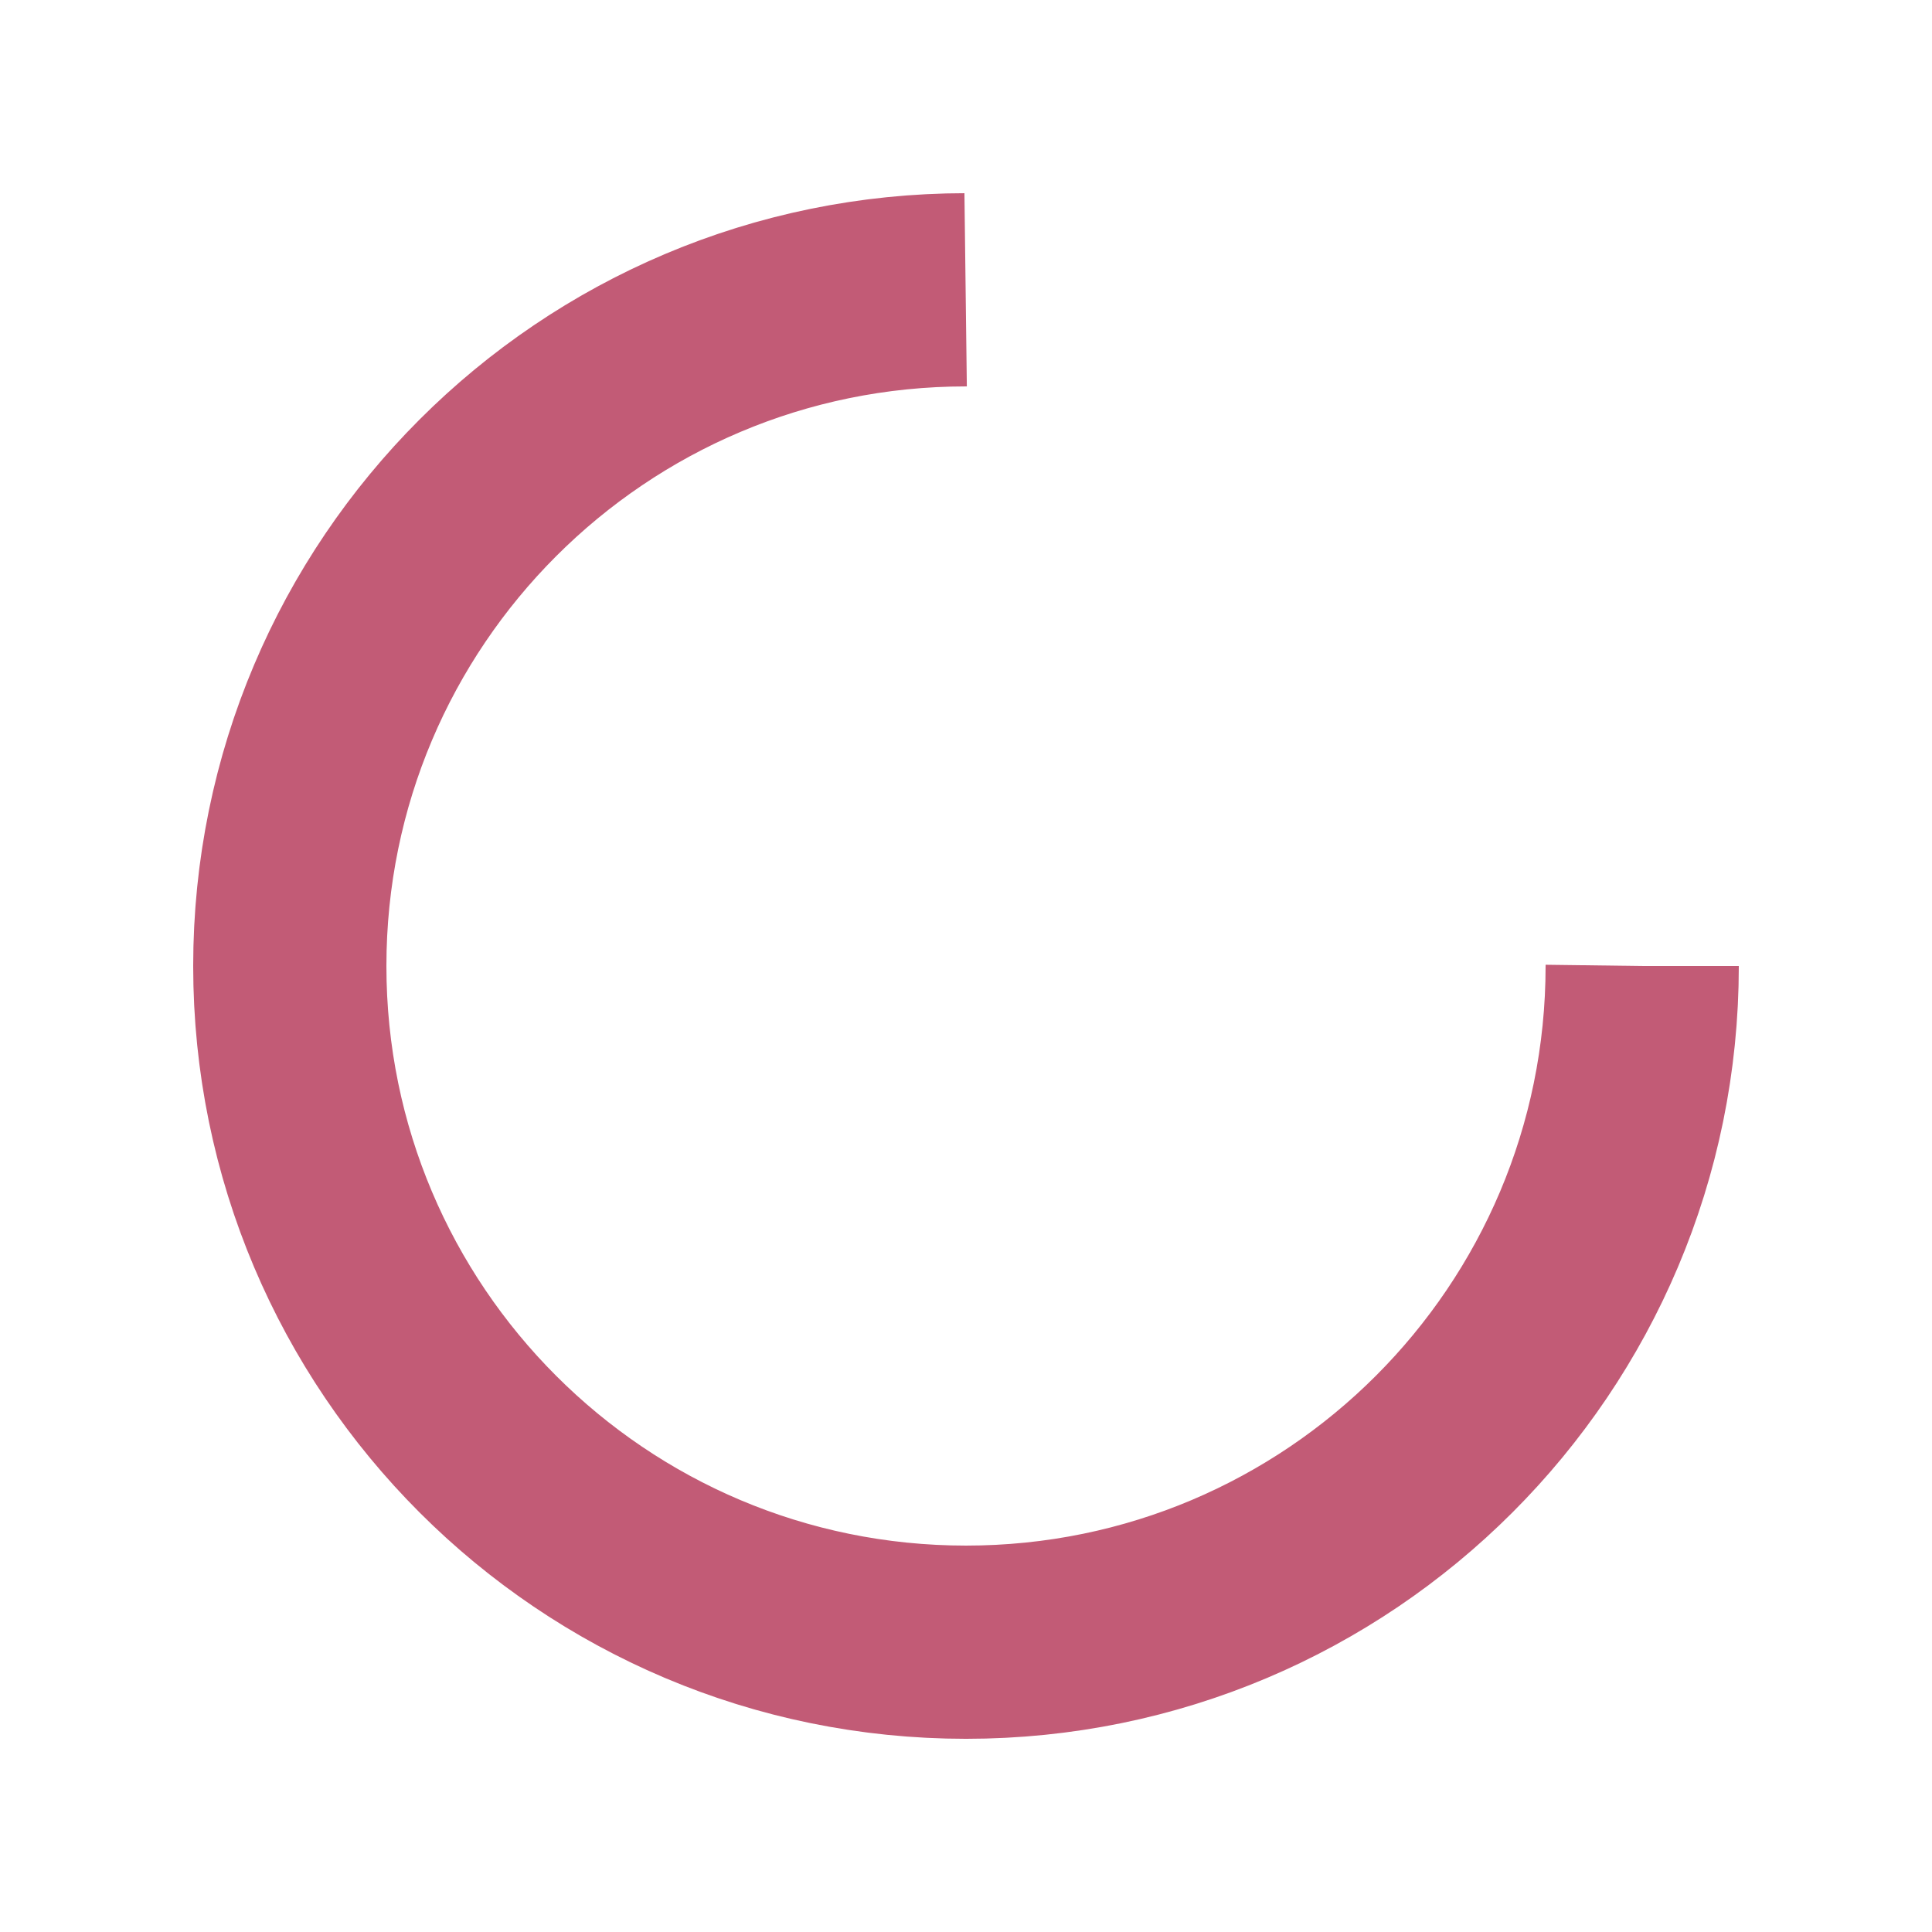
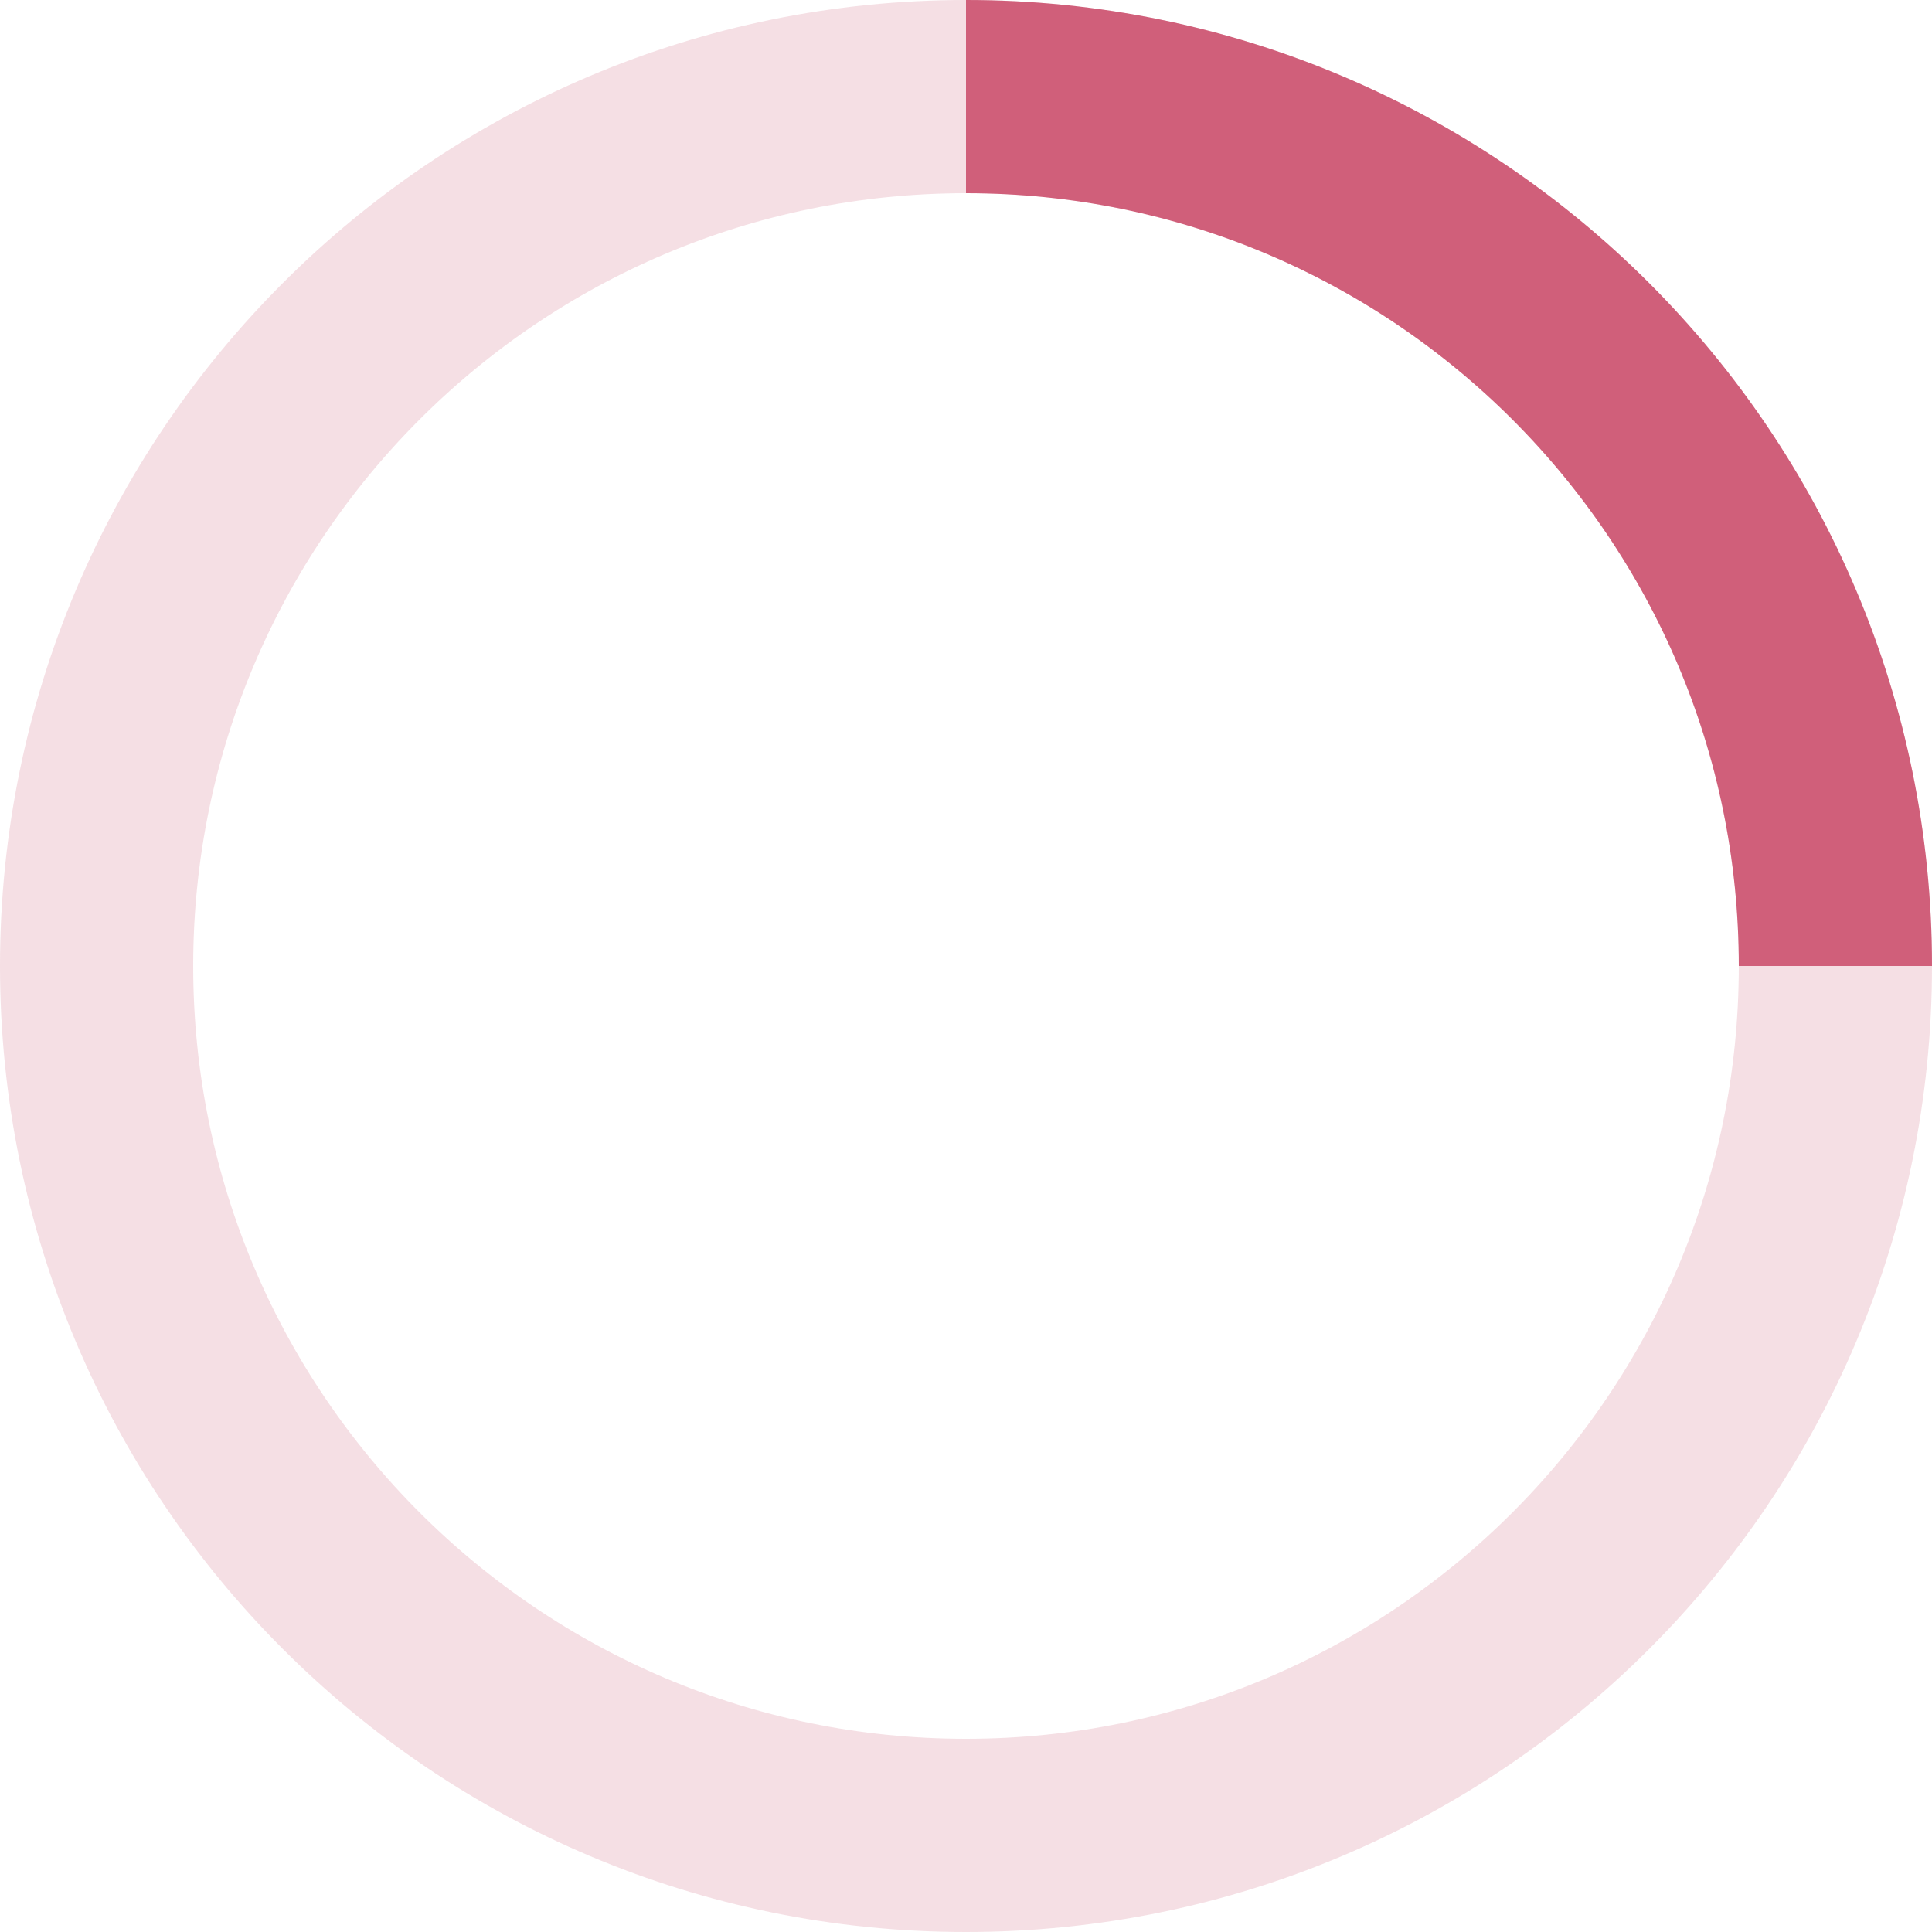
- <svg width="40px" height="40px" viewBox="0 0 100 100" preserveAspectRatio="xMidYMid">
-   <circle cx="50" cy="50" fill="none" stroke="#c25b76" stroke-width="10" r="35" stroke-dasharray="164.934 56.978">
-     <animateTransform attributeName="transform" type="rotate" repeatCount="indefinite" dur="1s" values="0 50 50;360 50 50" keyTimes="0;1" />
-   </circle>
+ <svg xmlns="http://www.w3.org/2000/svg" width="80" height="80" viewBox="0 0 40 40" stroke="#d05f7a">
+   <g fill="none" fill-rule="evenodd" stroke-width="4">
+     <circle cx="20" cy="20" r="18" stroke-opacity=".2" />
+     <path d="M38 20c0-9.94-8.06-18-18-18">
+       <animateTransform attributeName="transform" type="rotate" from="0 20 20" to="360 20 20" dur="1s" repeatCount="indefinite" />
+     </path>
+   </g>
</svg>
